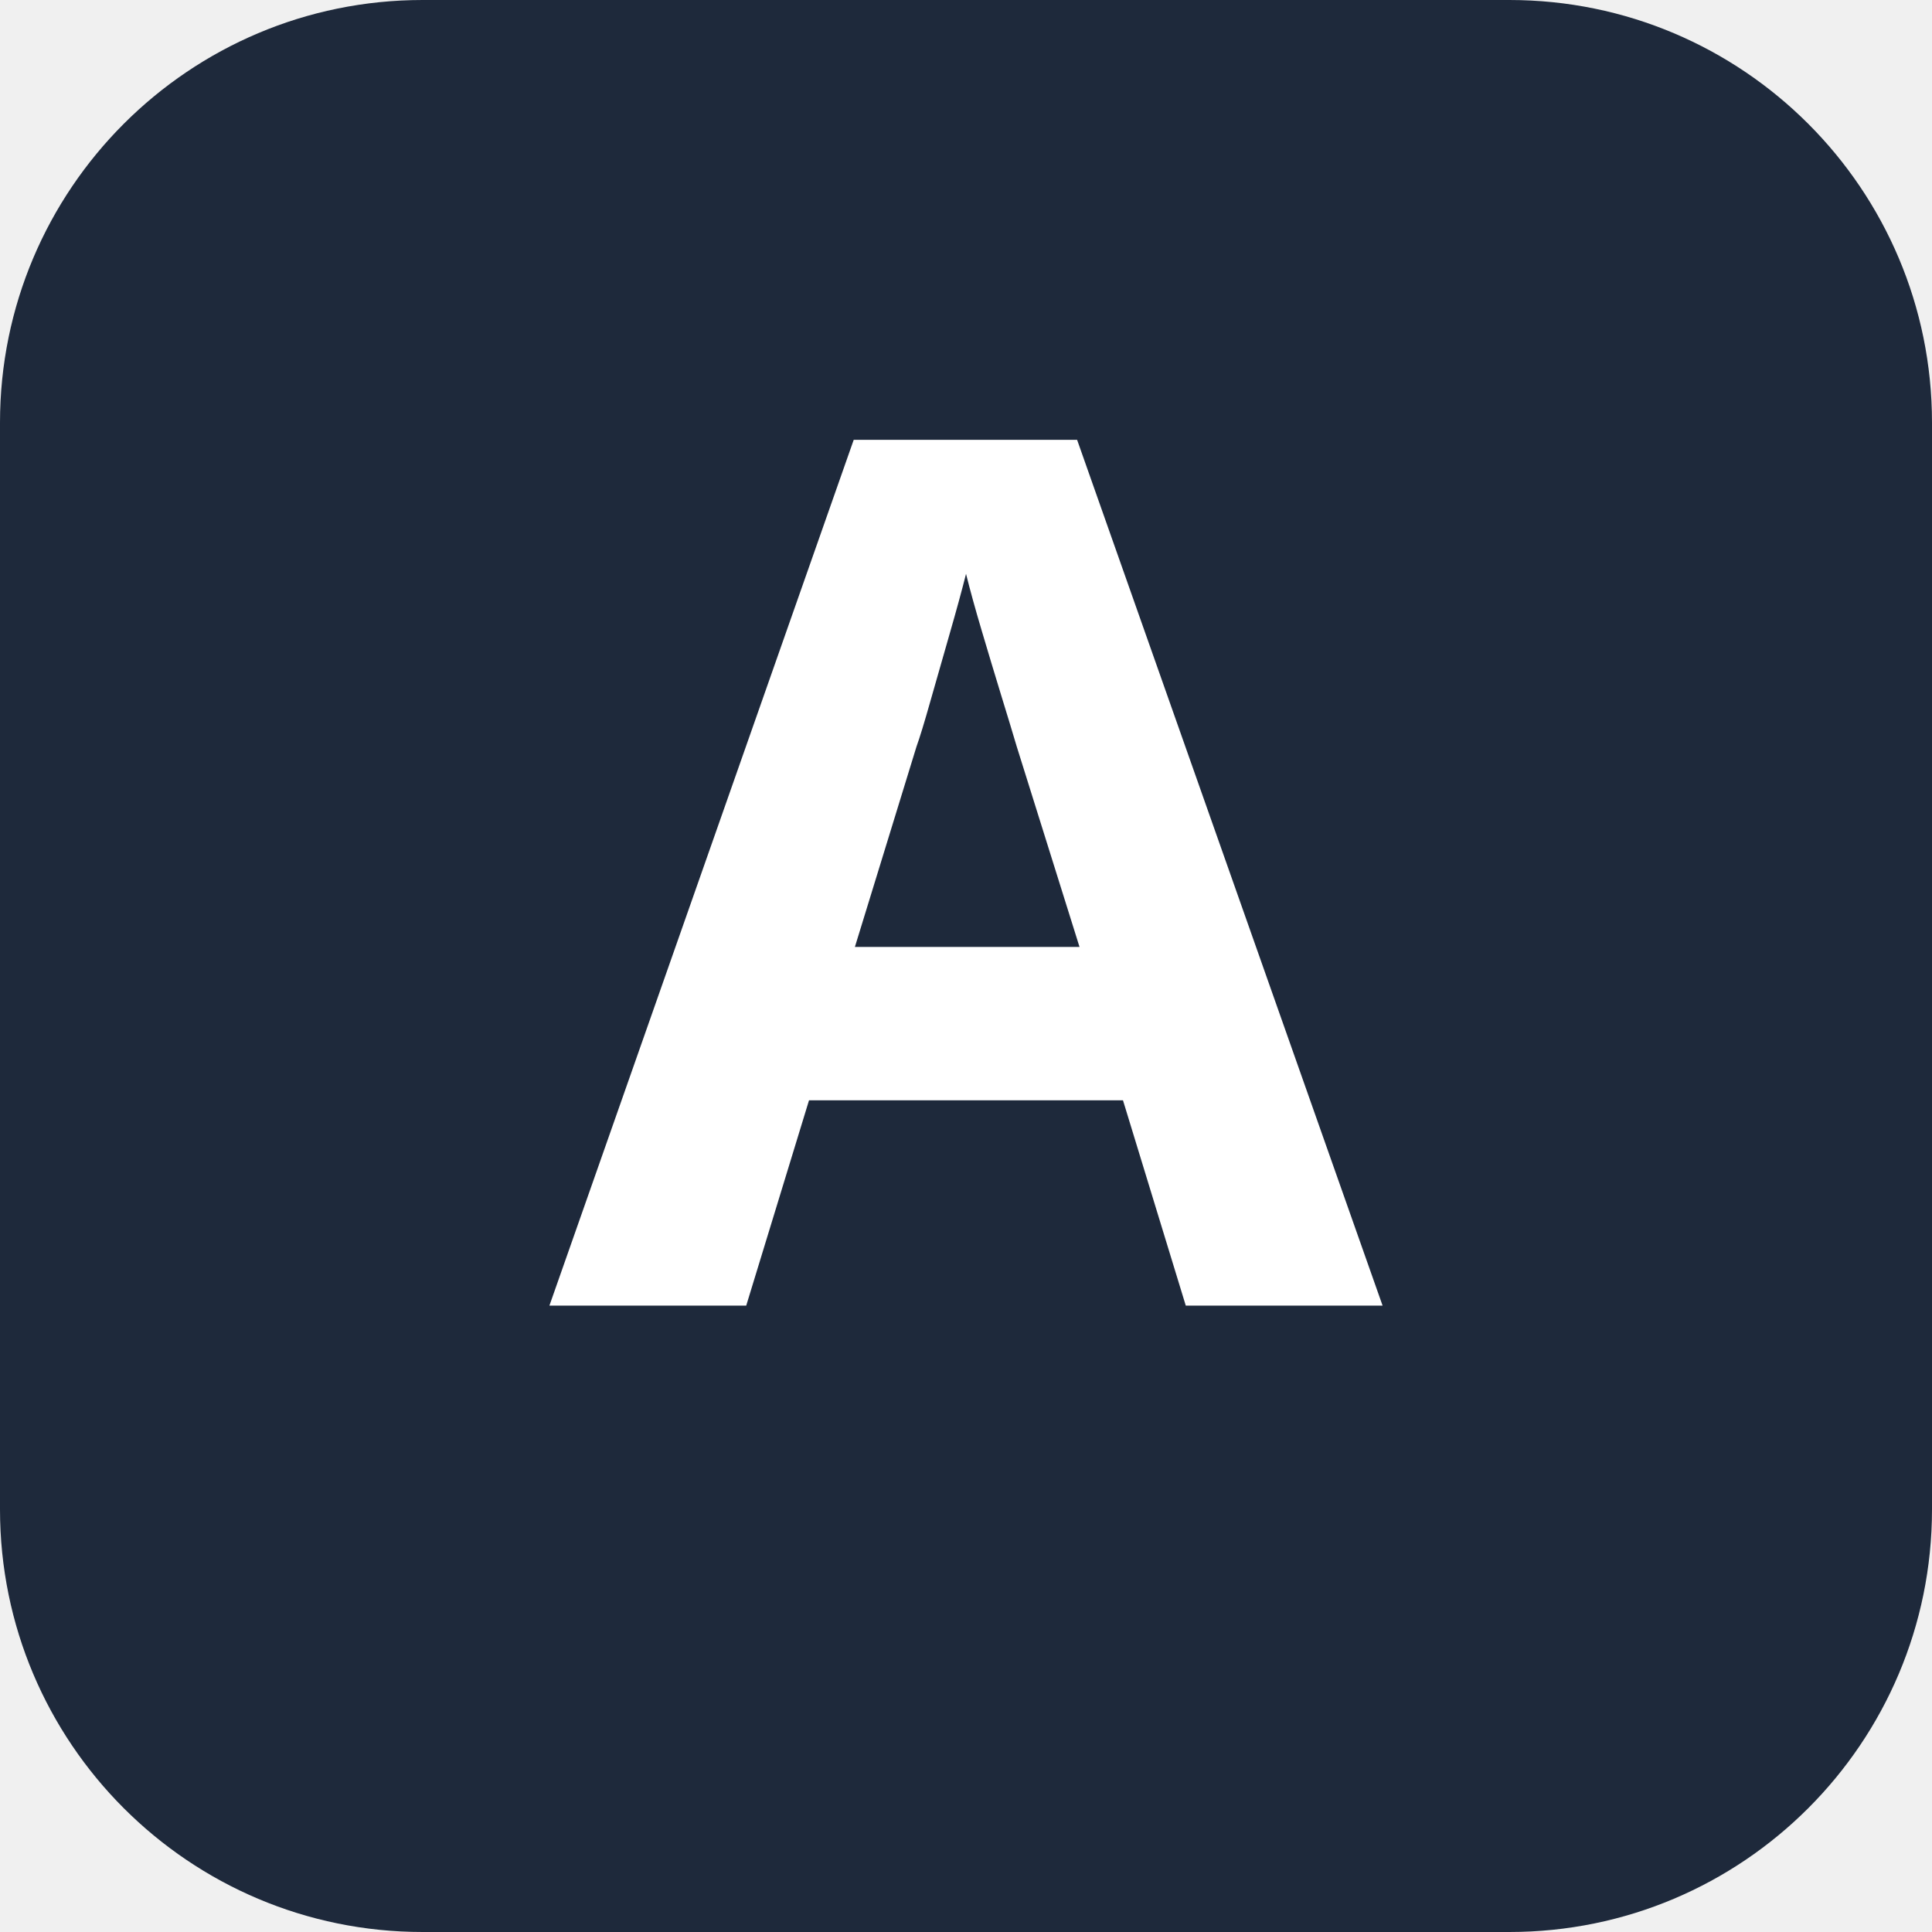
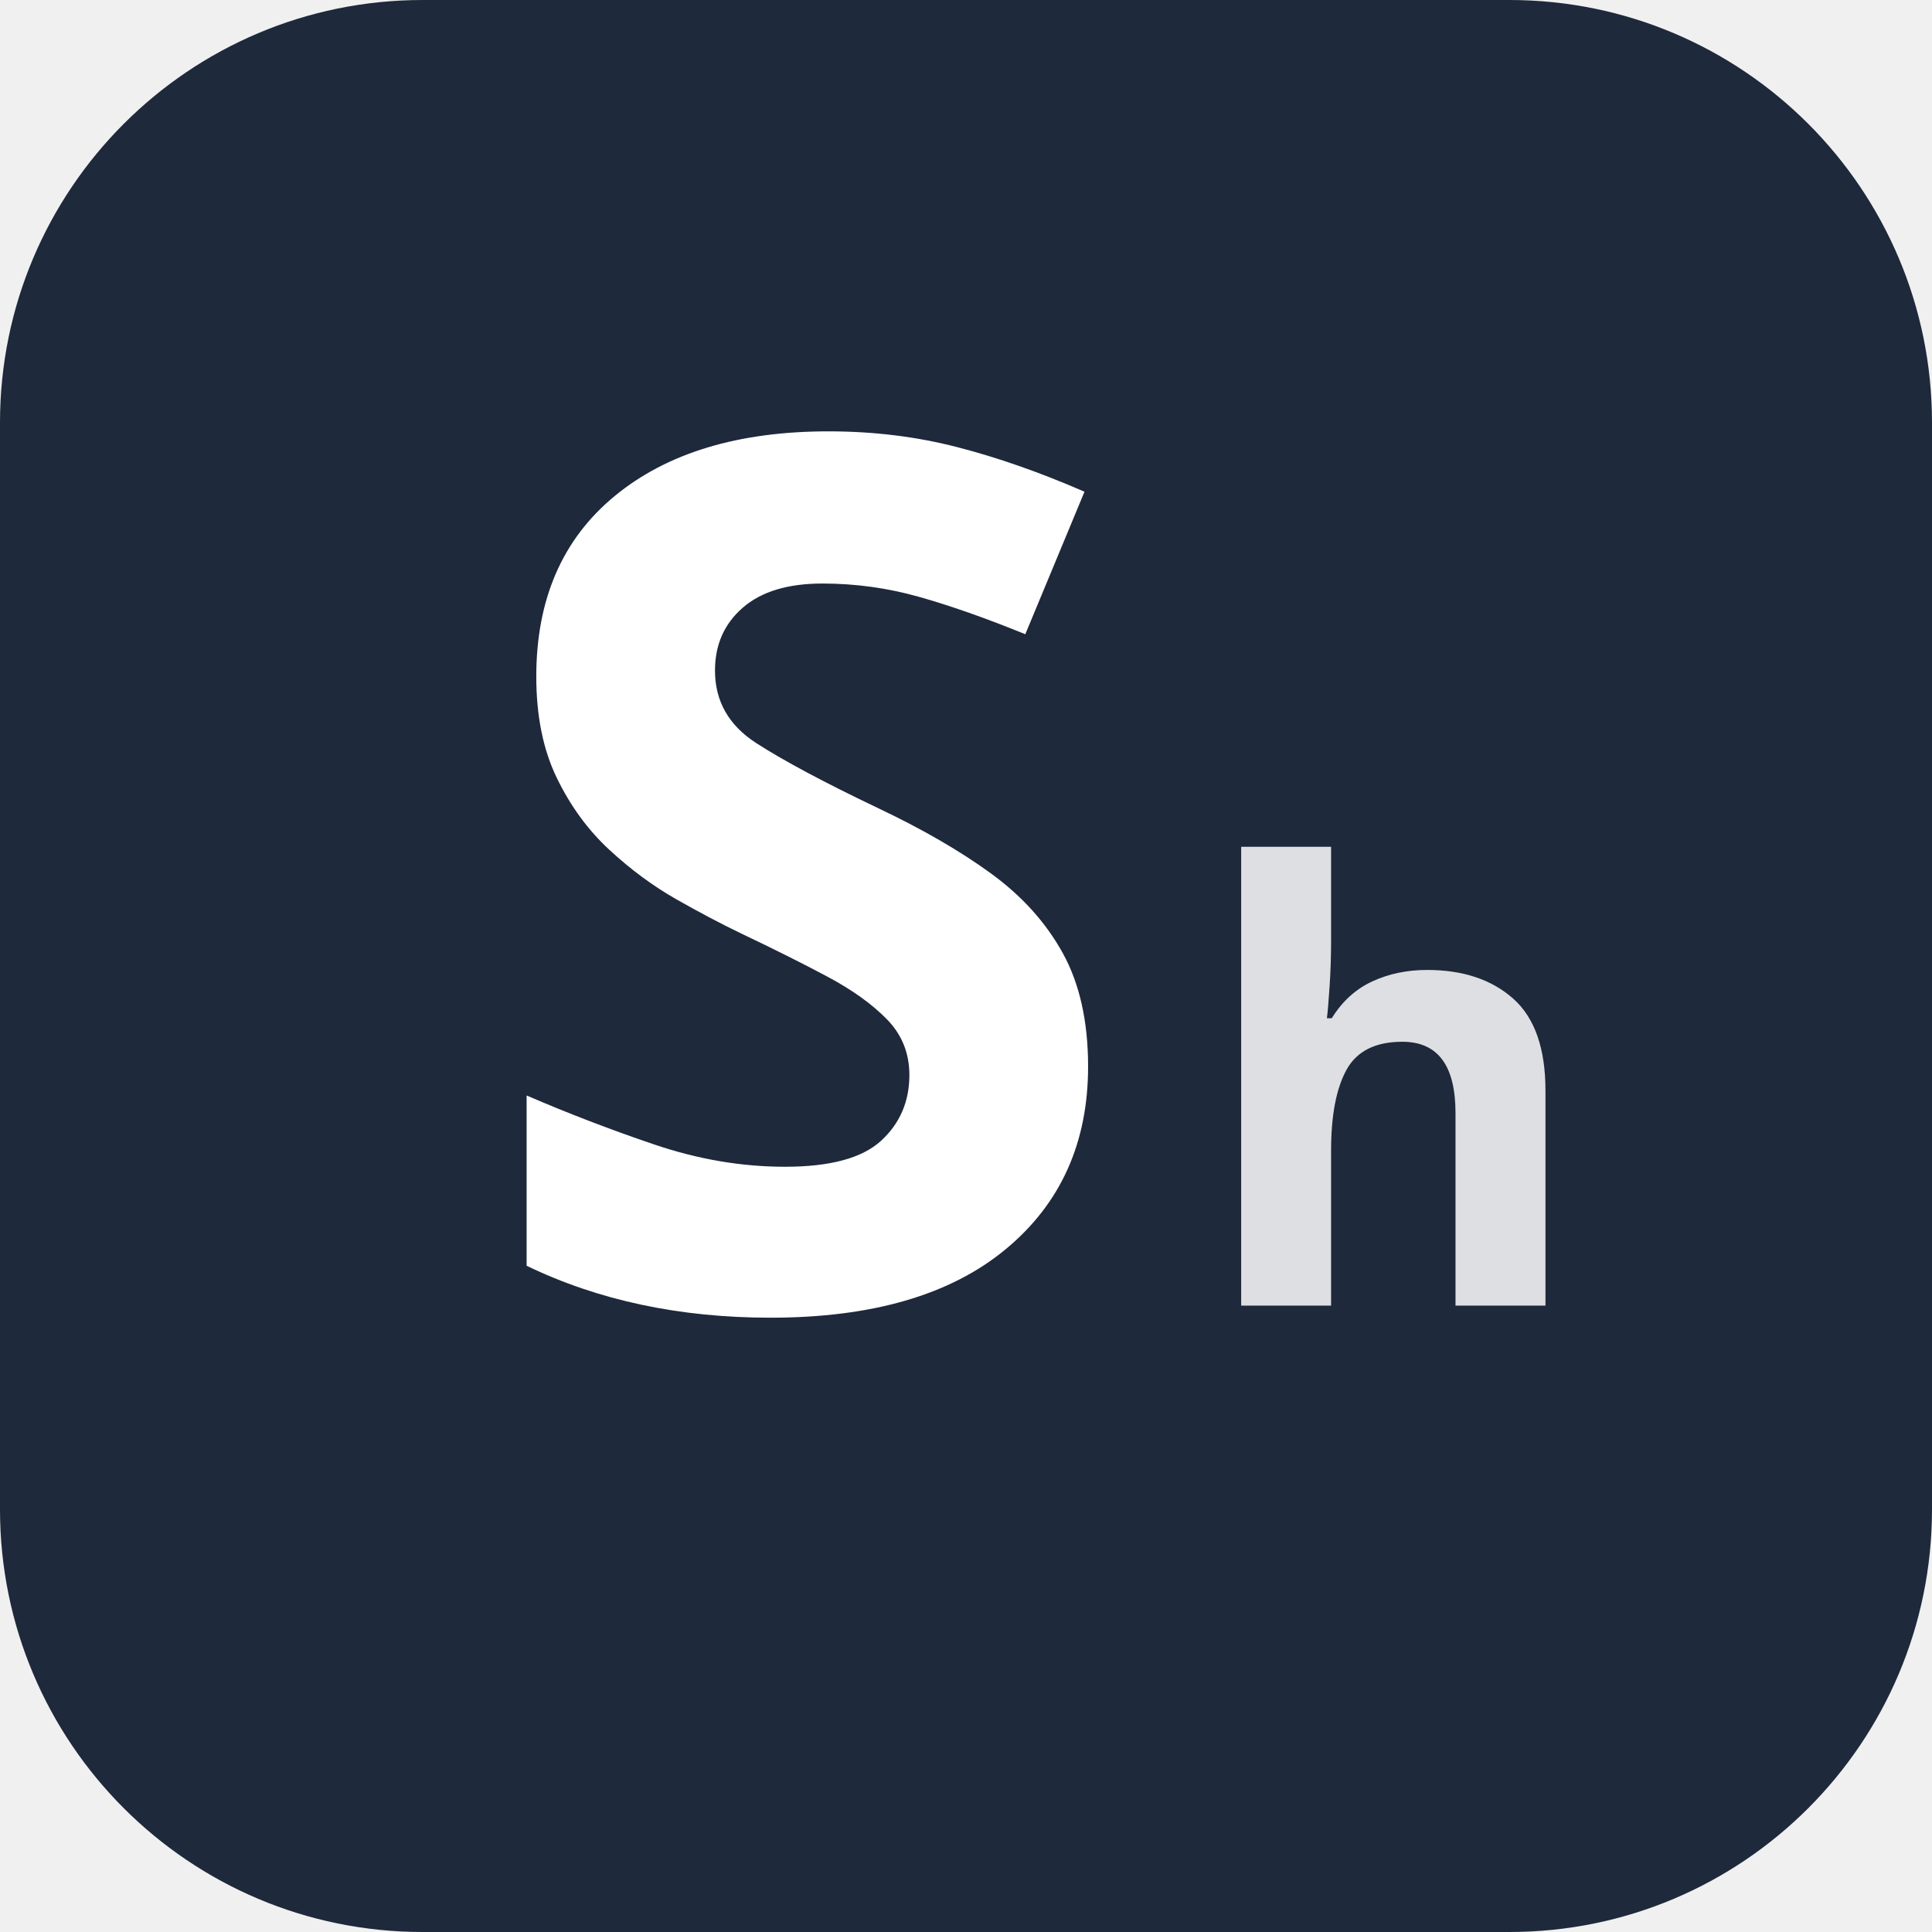
<svg xmlns="http://www.w3.org/2000/svg" viewBox="0 0 512 512" width="512" height="512">
  <rect width="512" height="512" rx="112" fill="#1e293b" />
-   <text x="256" y="346" text-anchor="middle" font-family="'Segoe UI',system-ui,-apple-system,sans-serif" font-size="320" font-weight="700" fill="white">A</text>
+   <text x="213" y="346" text-anchor="middle" font-family="'Segoe UI',system-ui,-apple-system,sans-serif" font-size="320" font-weight="700" fill="white">S</text>
+   <text x="369" y="346" text-anchor="middle" font-family="'Segoe UI',system-ui,-apple-system,sans-serif" font-size="160" font-weight="600" fill="white" opacity="0.85">h</text>
</svg>
